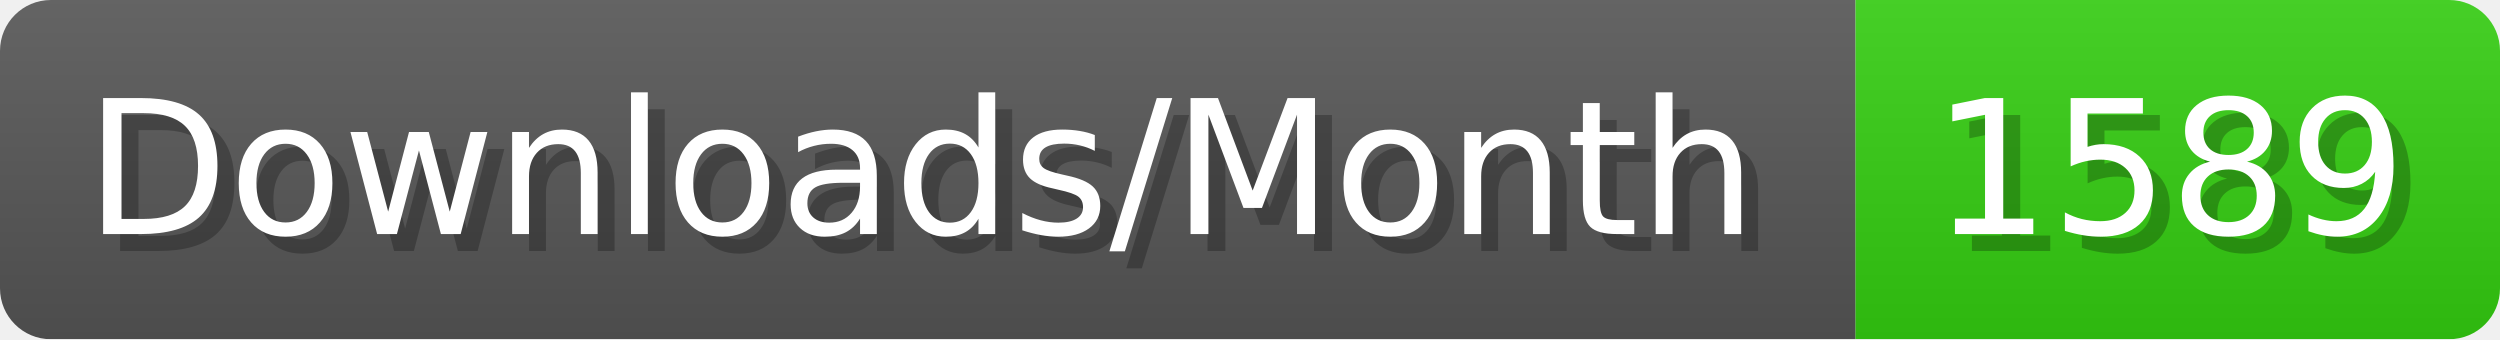
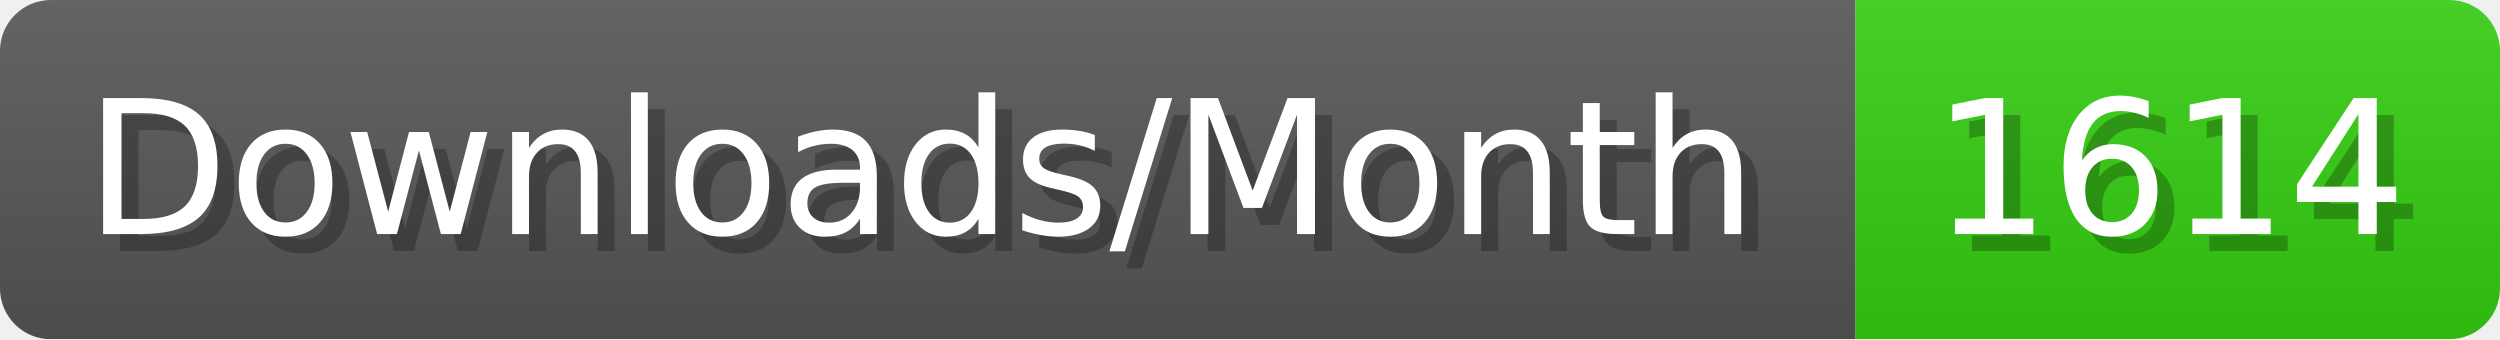
- <svg xmlns="http://www.w3.org/2000/svg" width="147.4" height="20" viewBox="0 0 1474 200" role="img" aria-label="Downloads/Month: 1589">
+ <svg xmlns="http://www.w3.org/2000/svg" width="147.4" height="20" viewBox="0 0 1474 200" role="img" aria-label="Downloads/Month: 1614">
  <linearGradient id="YlXUI" x2="0" y2="100%">
    <stop offset="0" stop-opacity=".1" stop-color="#EEE" />
    <stop offset="1" stop-opacity=".1" />
  </linearGradient>
  <mask id="JHhop">
    <rect width="1474" height="200" rx="30" fill="#FFF" />
  </mask>
  <g mask="url(#JHhop)">
    <rect width="1094" height="200" fill="#555" />
    <rect width="380" height="200" fill="#3C1" x="1094" />
    <rect width="1474" height="200" fill="url(#YlXUI)" />
  </g>
  <g aria-hidden="true" fill="#fff" text-anchor="start" font-family="Verdana,DejaVu Sans,sans-serif" font-size="110">
    <text x="60" y="148" textLength="994" fill="#000" opacity="0.25">Downloads/Month</text>
    <text x="50" y="138" textLength="994">Downloads/Month</text>
-     <text x="1149" y="148" textLength="280" fill="#000" opacity="0.25">1589</text>
-     <text x="1139" y="138" textLength="280">1589</text>
+     <text x="1149" y="148" textLength="280" fill="#000" opacity="0.25">1614</text>
+     <text x="1139" y="138" textLength="280">1614</text>
  </g>
</svg>
